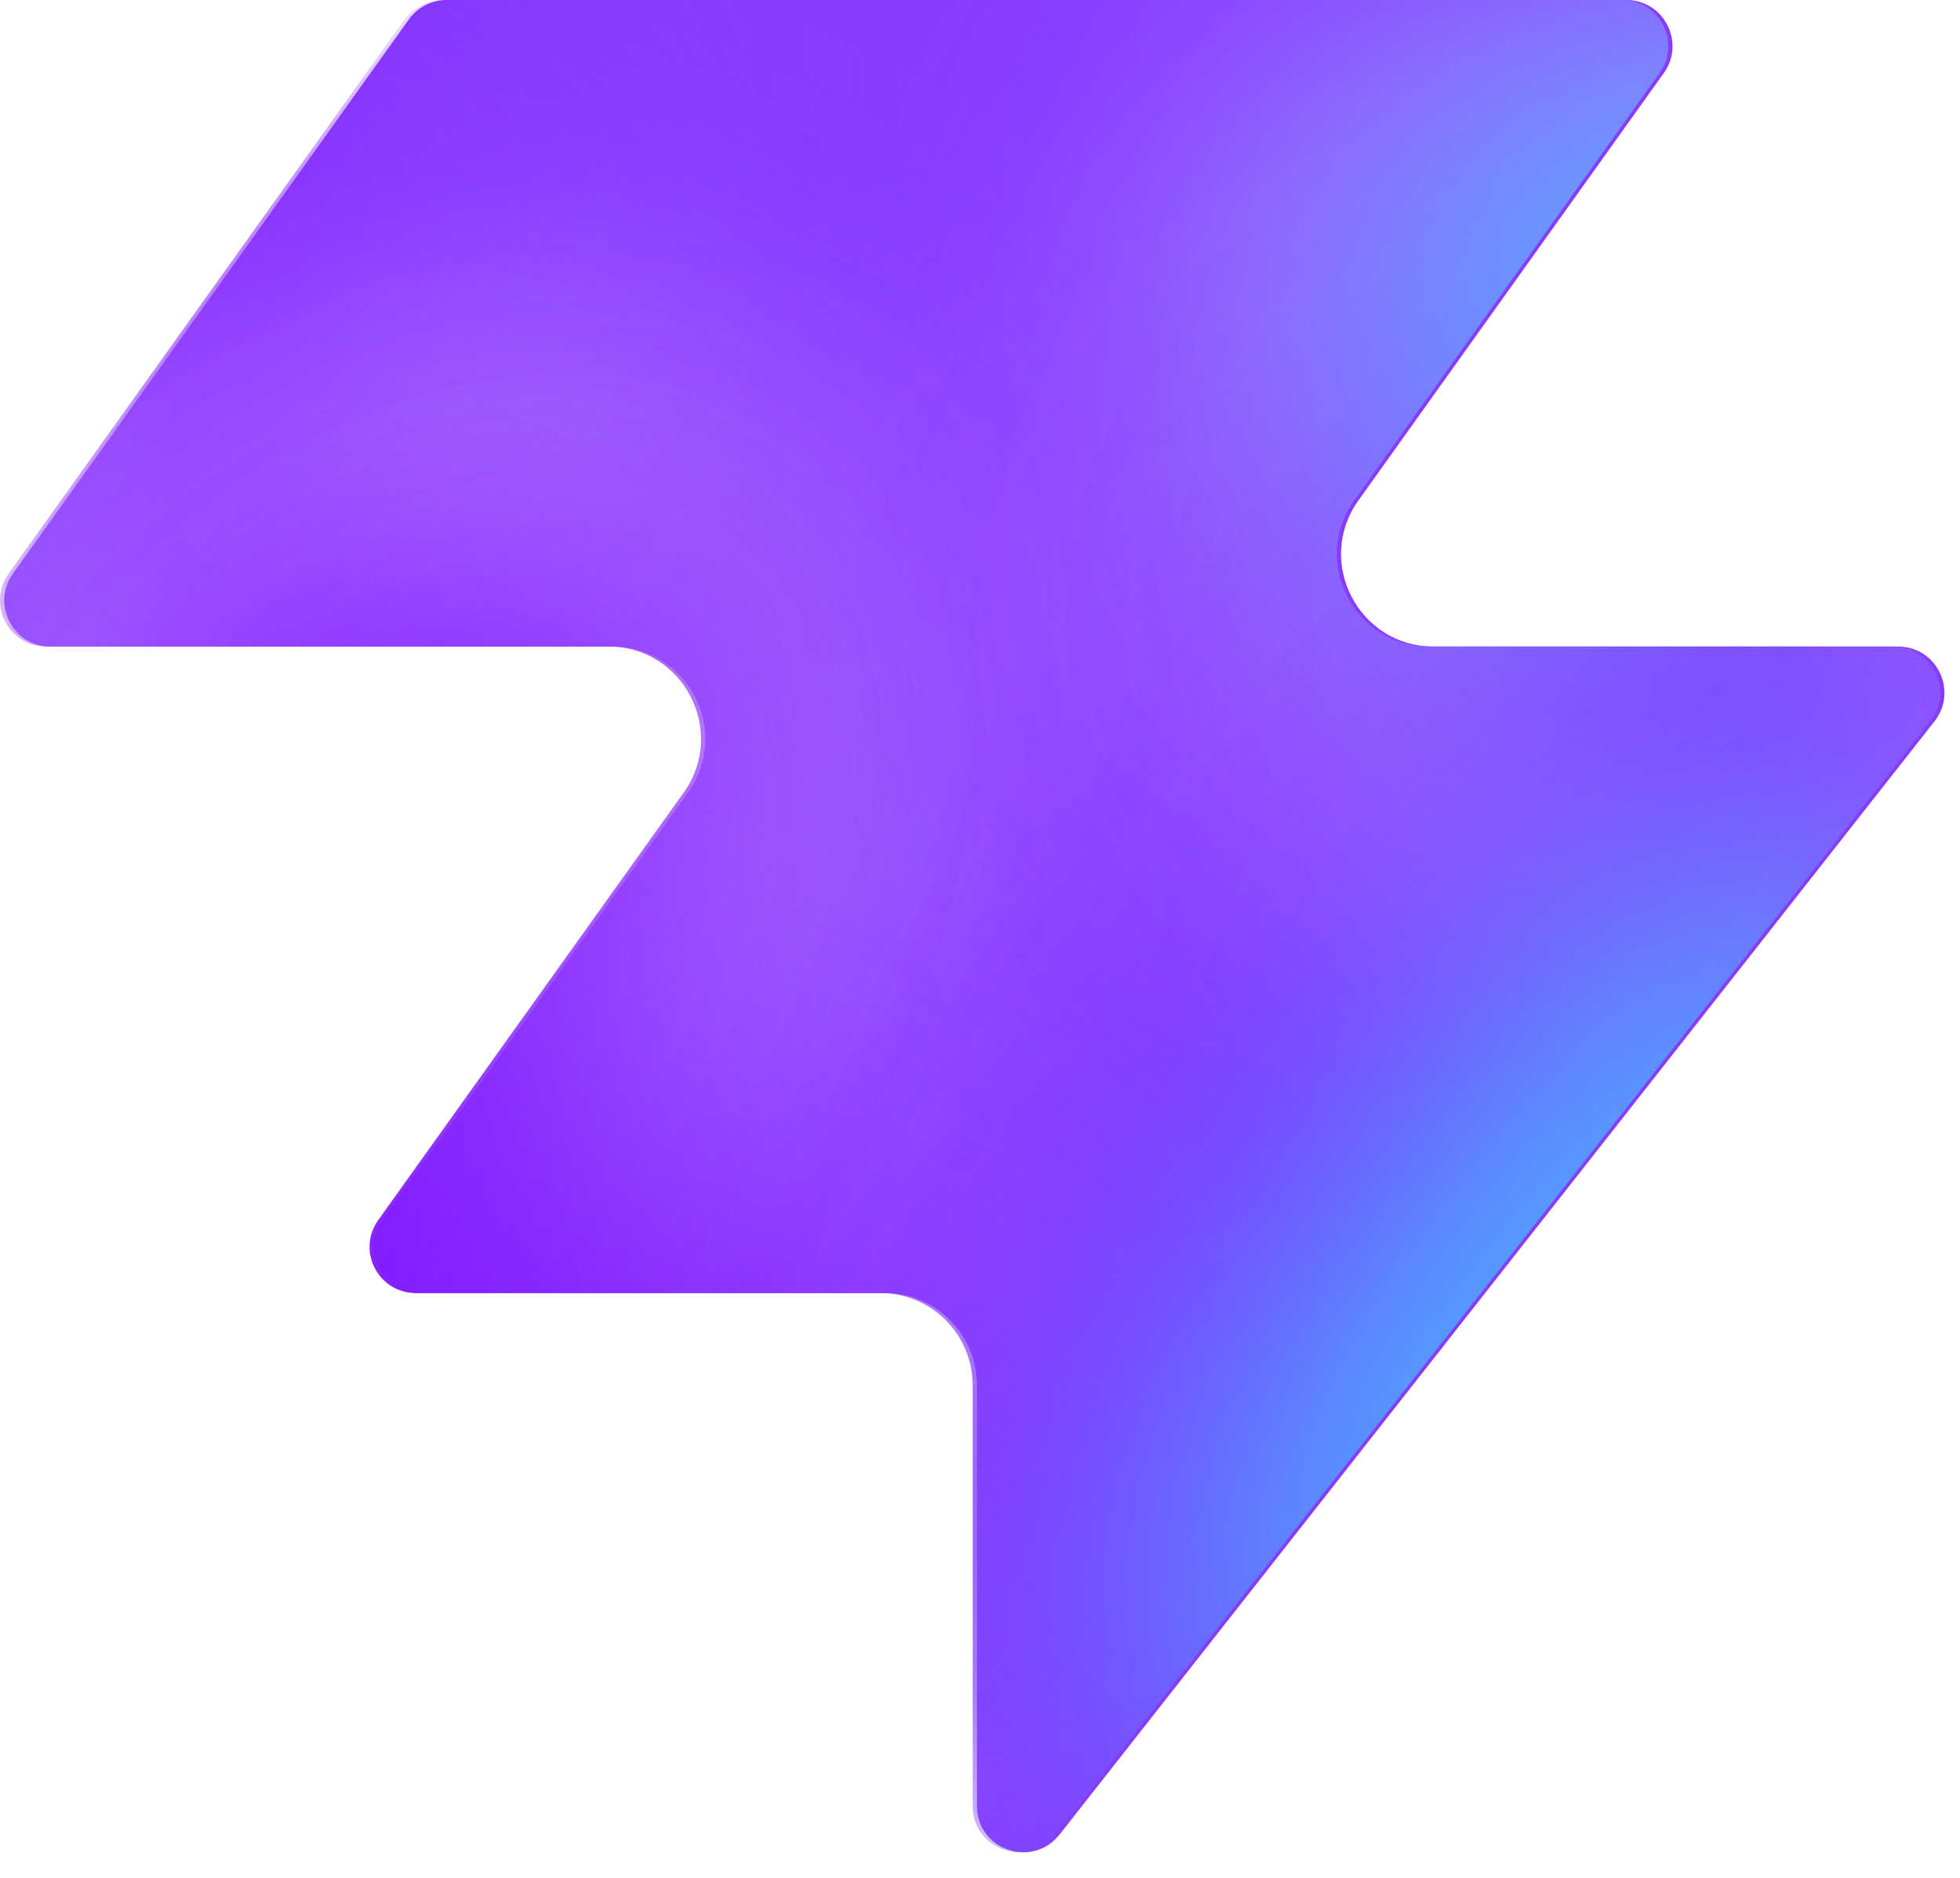
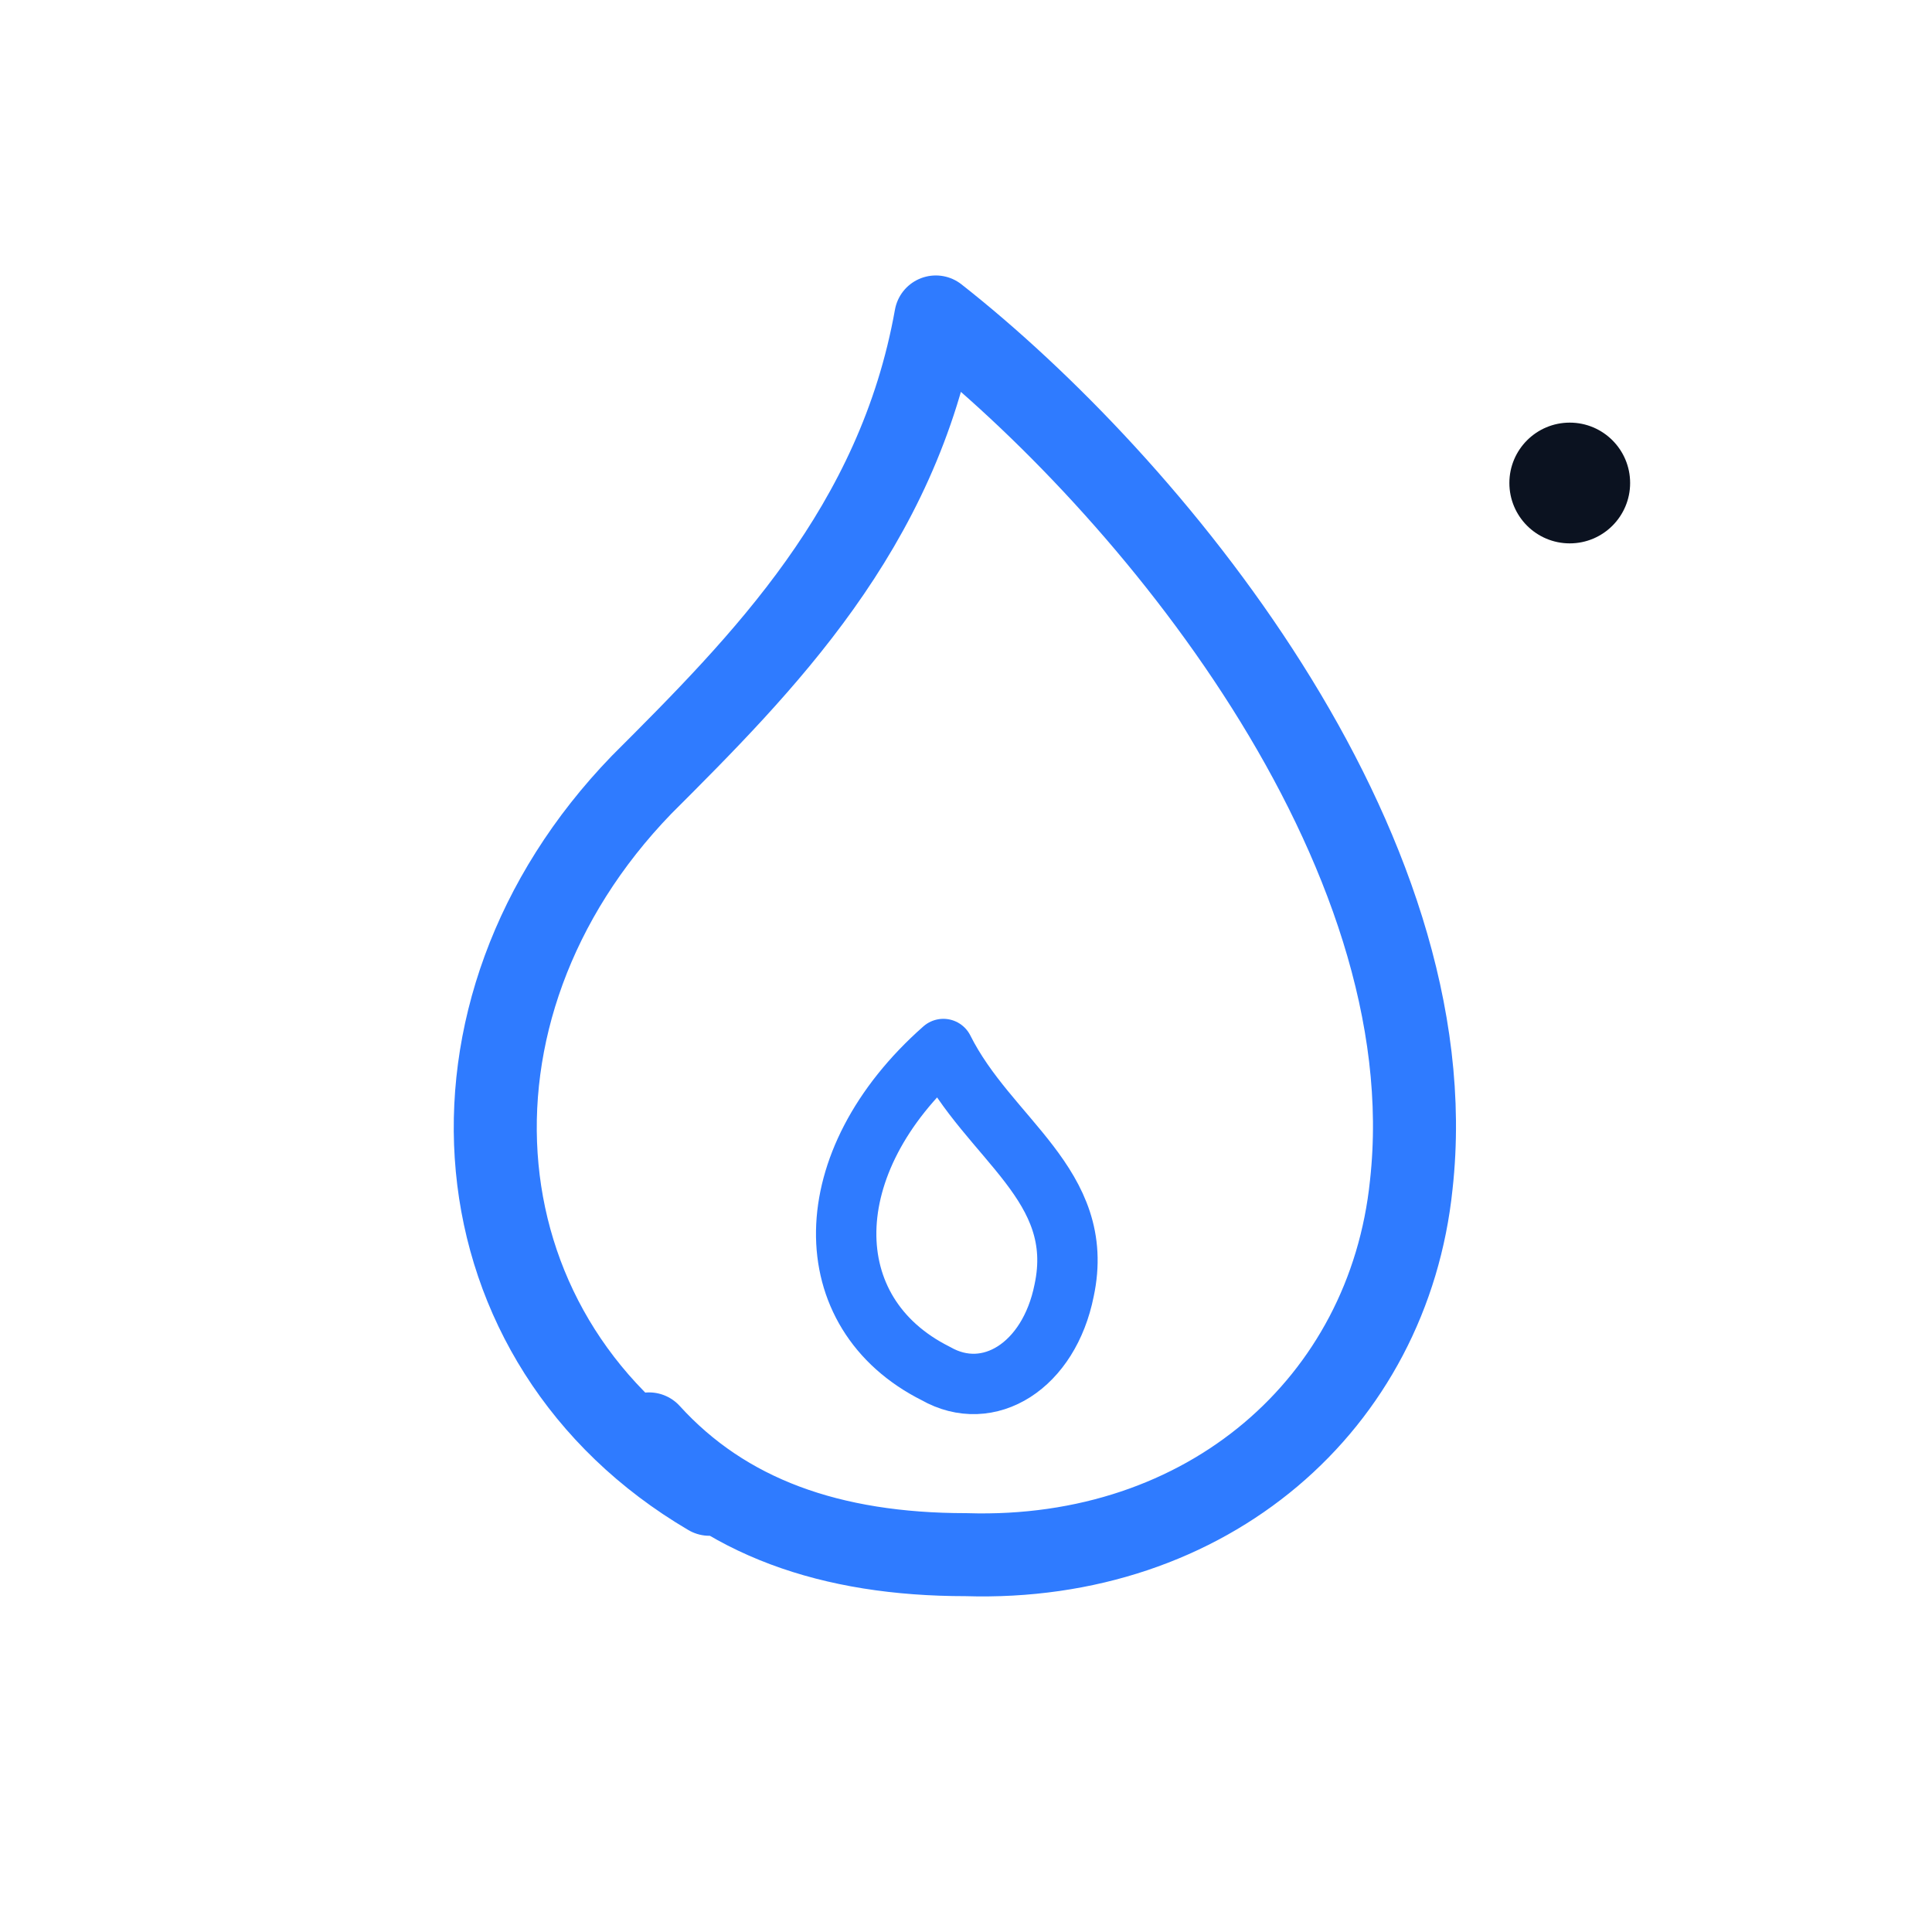
- <svg xmlns="http://www.w3.org/2000/svg" width="48" height="46" fill="none" viewBox="0 0 48 46">
-   <path fill="#863bff" d="M25.946 44.938c-.664.845-2.021.375-2.021-.698V33.937a2.26 2.26 0 0 0-2.262-2.262H10.287c-.92 0-1.456-1.04-.92-1.788l7.48-10.471c1.07-1.497 0-3.578-1.842-3.578H1.237c-.92 0-1.456-1.04-.92-1.788L10.013.474c.214-.297.556-.474.92-.474h28.894c.92 0 1.456 1.04.92 1.788l-7.48 10.471c-1.07 1.498 0 3.579 1.842 3.579h11.377c.943 0 1.473 1.088.89 1.83L25.947 44.94z" style="fill:#863bff;fill:color(display-p3 .525 .23 1);fill-opacity:1" />
-   <mask id="a" width="48" height="46" x="0" y="0" maskUnits="userSpaceOnUse" style="mask-type:alpha">
-     <path fill="#000" d="M25.842 44.938c-.664.844-2.021.375-2.021-.698V33.937a2.26 2.26 0 0 0-2.262-2.262H10.183c-.92 0-1.456-1.04-.92-1.788l7.48-10.471c1.07-1.498 0-3.579-1.842-3.579H1.133c-.92 0-1.456-1.04-.92-1.787L9.91.473c.214-.297.556-.474.92-.474h28.894c.92 0 1.456 1.04.92 1.788l-7.48 10.471c-1.07 1.498 0 3.578 1.842 3.578h11.377c.943 0 1.473 1.088.89 1.832L25.843 44.94z" style="fill:#000;fill-opacity:1" />
-   </mask>
-   <g mask="url(#a)">
-     <g filter="url(#b)">
-       <ellipse cx="5.508" cy="14.704" fill="#ede6ff" rx="5.508" ry="14.704" style="fill:#ede6ff;fill:color(display-p3 .927 .903 1);fill-opacity:1" transform="matrix(.00324 1 1 -.00324 -4.47 31.516)" />
-     </g>
-     <g filter="url(#c)">
-       <ellipse cx="10.399" cy="29.851" fill="#ede6ff" rx="10.399" ry="29.851" style="fill:#ede6ff;fill:color(display-p3 .927 .903 1);fill-opacity:1" transform="matrix(.00324 1 1 -.00324 -39.328 7.883)" />
-     </g>
-     <g filter="url(#d)">
-       <ellipse cx="5.508" cy="30.487" fill="#7e14ff" rx="5.508" ry="30.487" style="fill:#7e14ff;fill:color(display-p3 .492 .077 1);fill-opacity:1" transform="rotate(89.814 -25.913 -14.639)scale(1 -1)" />
-     </g>
-     <g filter="url(#e)">
-       <ellipse cx="5.508" cy="30.599" fill="#7e14ff" rx="5.508" ry="30.599" style="fill:#7e14ff;fill:color(display-p3 .492 .077 1);fill-opacity:1" transform="rotate(89.814 -32.644 -3.334)scale(1 -1)" />
-     </g>
-     <g filter="url(#f)">
-       <ellipse cx="5.508" cy="30.599" fill="#7e14ff" rx="5.508" ry="30.599" style="fill:#7e14ff;fill:color(display-p3 .492 .077 1);fill-opacity:1" transform="matrix(.00324 1 1 -.00324 -34.34 30.47)" />
-     </g>
-     <g filter="url(#g)">
-       <ellipse cx="14.072" cy="22.078" fill="#ede6ff" rx="14.072" ry="22.078" style="fill:#ede6ff;fill:color(display-p3 .927 .903 1);fill-opacity:1" transform="rotate(93.35 24.506 48.493)scale(-1 1)" />
-     </g>
-     <g filter="url(#h)">
-       <ellipse cx="3.47" cy="21.501" fill="#7e14ff" rx="3.47" ry="21.501" style="fill:#7e14ff;fill:color(display-p3 .492 .077 1);fill-opacity:1" transform="rotate(89.009 28.708 47.59)scale(-1 1)" />
-     </g>
-     <g filter="url(#i)">
-       <ellipse cx="3.47" cy="21.501" fill="#7e14ff" rx="3.47" ry="21.501" style="fill:#7e14ff;fill:color(display-p3 .492 .077 1);fill-opacity:1" transform="rotate(89.009 28.708 47.59)scale(-1 1)" />
-     </g>
-     <g filter="url(#j)">
-       <ellipse cx=".387" cy="8.972" fill="#7e14ff" rx="4.407" ry="29.108" style="fill:#7e14ff;fill:color(display-p3 .492 .077 1);fill-opacity:1" transform="rotate(39.51 .387 8.972)" />
-     </g>
-     <g filter="url(#k)">
-       <ellipse cx="47.523" cy="-6.092" fill="#7e14ff" rx="4.407" ry="29.108" style="fill:#7e14ff;fill:color(display-p3 .492 .077 1);fill-opacity:1" transform="rotate(37.892 47.523 -6.092)" />
-     </g>
-     <g filter="url(#l)">
-       <ellipse cx="41.412" cy="6.333" fill="#47bfff" rx="5.971" ry="9.665" style="fill:#47bfff;fill:color(display-p3 .28 .748 1);fill-opacity:1" transform="rotate(37.892 41.412 6.333)" />
-     </g>
-     <g filter="url(#m)">
-       <ellipse cx="-1.879" cy="38.332" fill="#7e14ff" rx="4.407" ry="29.108" style="fill:#7e14ff;fill:color(display-p3 .492 .077 1);fill-opacity:1" transform="rotate(37.892 -1.88 38.332)" />
-     </g>
-     <g filter="url(#n)">
-       <ellipse cx="-1.879" cy="38.332" fill="#7e14ff" rx="4.407" ry="29.108" style="fill:#7e14ff;fill:color(display-p3 .492 .077 1);fill-opacity:1" transform="rotate(37.892 -1.88 38.332)" />
-     </g>
-     <g filter="url(#o)">
-       <ellipse cx="35.651" cy="29.907" fill="#7e14ff" rx="4.407" ry="29.108" style="fill:#7e14ff;fill:color(display-p3 .492 .077 1);fill-opacity:1" transform="rotate(37.892 35.651 29.907)" />
-     </g>
-     <g filter="url(#p)">
-       <ellipse cx="38.418" cy="32.4" fill="#47bfff" rx="5.971" ry="15.297" style="fill:#47bfff;fill:color(display-p3 .28 .748 1);fill-opacity:1" transform="rotate(37.892 38.418 32.4)" />
-     </g>
+ <svg xmlns="http://www.w3.org/2000/svg" viewBox="0 0 256 256" width="512" height="512">
+   <g fill="none" stroke="#2F7BFF" stroke-width="11" stroke-linecap="round" stroke-linejoin="round">
+     <path d="M94 198 C60 178 56 134 85 104 C101 88 119 70 124 42 C152 64 192 112 187 157 C184 186 160 207 128 206 C110 206 96 201 86 190" />
+     <path d="M124 182 C108 174 108 154 125 139 C131 151 144 157 141 171 C139 181 131 186 124 182" stroke-width="8" />
  </g>
-   <defs>
-     <filter id="b" width="60.045" height="41.654" x="-19.77" y="16.149" color-interpolation-filters="sRGB" filterUnits="userSpaceOnUse">
-       <feFlood flood-opacity="0" result="BackgroundImageFix" />
-       <feBlend in="SourceGraphic" in2="BackgroundImageFix" result="shape" />
-       <feGaussianBlur result="effect1_foregroundBlur_2002_17158" stdDeviation="7.659" />
-     </filter>
-     <filter id="c" width="90.34" height="51.437" x="-54.613" y="-7.533" color-interpolation-filters="sRGB" filterUnits="userSpaceOnUse">
-       <feFlood flood-opacity="0" result="BackgroundImageFix" />
-       <feBlend in="SourceGraphic" in2="BackgroundImageFix" result="shape" />
-       <feGaussianBlur result="effect1_foregroundBlur_2002_17158" stdDeviation="7.659" />
-     </filter>
-     <filter id="d" width="79.355" height="29.4" x="-49.64" y="2.03" color-interpolation-filters="sRGB" filterUnits="userSpaceOnUse">
-       <feFlood flood-opacity="0" result="BackgroundImageFix" />
-       <feBlend in="SourceGraphic" in2="BackgroundImageFix" result="shape" />
-       <feGaussianBlur result="effect1_foregroundBlur_2002_17158" stdDeviation="4.596" />
-     </filter>
-     <filter id="e" width="79.579" height="29.4" x="-45.045" y="20.029" color-interpolation-filters="sRGB" filterUnits="userSpaceOnUse">
-       <feFlood flood-opacity="0" result="BackgroundImageFix" />
-       <feBlend in="SourceGraphic" in2="BackgroundImageFix" result="shape" />
-       <feGaussianBlur result="effect1_foregroundBlur_2002_17158" stdDeviation="4.596" />
-     </filter>
-     <filter id="f" width="79.579" height="29.4" x="-43.513" y="21.178" color-interpolation-filters="sRGB" filterUnits="userSpaceOnUse">
-       <feFlood flood-opacity="0" result="BackgroundImageFix" />
-       <feBlend in="SourceGraphic" in2="BackgroundImageFix" result="shape" />
-       <feGaussianBlur result="effect1_foregroundBlur_2002_17158" stdDeviation="4.596" />
-     </filter>
-     <filter id="g" width="74.749" height="58.852" x="15.756" y="-17.901" color-interpolation-filters="sRGB" filterUnits="userSpaceOnUse">
-       <feFlood flood-opacity="0" result="BackgroundImageFix" />
-       <feBlend in="SourceGraphic" in2="BackgroundImageFix" result="shape" />
-       <feGaussianBlur result="effect1_foregroundBlur_2002_17158" stdDeviation="7.659" />
-     </filter>
-     <filter id="h" width="61.377" height="25.362" x="23.548" y="2.284" color-interpolation-filters="sRGB" filterUnits="userSpaceOnUse">
-       <feFlood flood-opacity="0" result="BackgroundImageFix" />
-       <feBlend in="SourceGraphic" in2="BackgroundImageFix" result="shape" />
-       <feGaussianBlur result="effect1_foregroundBlur_2002_17158" stdDeviation="4.596" />
-     </filter>
-     <filter id="i" width="61.377" height="25.362" x="23.548" y="2.284" color-interpolation-filters="sRGB" filterUnits="userSpaceOnUse">
-       <feFlood flood-opacity="0" result="BackgroundImageFix" />
-       <feBlend in="SourceGraphic" in2="BackgroundImageFix" result="shape" />
-       <feGaussianBlur result="effect1_foregroundBlur_2002_17158" stdDeviation="4.596" />
-     </filter>
-     <filter id="j" width="56.045" height="63.649" x="-27.636" y="-22.853" color-interpolation-filters="sRGB" filterUnits="userSpaceOnUse">
-       <feFlood flood-opacity="0" result="BackgroundImageFix" />
-       <feBlend in="SourceGraphic" in2="BackgroundImageFix" result="shape" />
-       <feGaussianBlur result="effect1_foregroundBlur_2002_17158" stdDeviation="4.596" />
-     </filter>
-     <filter id="k" width="54.814" height="64.646" x="20.116" y="-38.415" color-interpolation-filters="sRGB" filterUnits="userSpaceOnUse">
-       <feFlood flood-opacity="0" result="BackgroundImageFix" />
-       <feBlend in="SourceGraphic" in2="BackgroundImageFix" result="shape" />
-       <feGaussianBlur result="effect1_foregroundBlur_2002_17158" stdDeviation="4.596" />
-     </filter>
-     <filter id="l" width="33.541" height="35.313" x="24.641" y="-11.323" color-interpolation-filters="sRGB" filterUnits="userSpaceOnUse">
-       <feFlood flood-opacity="0" result="BackgroundImageFix" />
-       <feBlend in="SourceGraphic" in2="BackgroundImageFix" result="shape" />
-       <feGaussianBlur result="effect1_foregroundBlur_2002_17158" stdDeviation="4.596" />
-     </filter>
-     <filter id="m" width="54.814" height="64.646" x="-29.286" y="6.009" color-interpolation-filters="sRGB" filterUnits="userSpaceOnUse">
-       <feFlood flood-opacity="0" result="BackgroundImageFix" />
-       <feBlend in="SourceGraphic" in2="BackgroundImageFix" result="shape" />
-       <feGaussianBlur result="effect1_foregroundBlur_2002_17158" stdDeviation="4.596" />
-     </filter>
-     <filter id="n" width="54.814" height="64.646" x="-29.286" y="6.009" color-interpolation-filters="sRGB" filterUnits="userSpaceOnUse">
-       <feFlood flood-opacity="0" result="BackgroundImageFix" />
-       <feBlend in="SourceGraphic" in2="BackgroundImageFix" result="shape" />
-       <feGaussianBlur result="effect1_foregroundBlur_2002_17158" stdDeviation="4.596" />
-     </filter>
-     <filter id="o" width="54.814" height="64.646" x="8.244" y="-2.416" color-interpolation-filters="sRGB" filterUnits="userSpaceOnUse">
-       <feFlood flood-opacity="0" result="BackgroundImageFix" />
-       <feBlend in="SourceGraphic" in2="BackgroundImageFix" result="shape" />
-       <feGaussianBlur result="effect1_foregroundBlur_2002_17158" stdDeviation="4.596" />
-     </filter>
-     <filter id="p" width="39.409" height="43.623" x="18.713" y="10.588" color-interpolation-filters="sRGB" filterUnits="userSpaceOnUse">
-       <feFlood flood-opacity="0" result="BackgroundImageFix" />
-       <feBlend in="SourceGraphic" in2="BackgroundImageFix" result="shape" />
-       <feGaussianBlur result="effect1_foregroundBlur_2002_17158" stdDeviation="4.596" />
-     </filter>
-   </defs>
+   <circle cx="208" cy="64" r="8" fill="#0B1220" />
</svg>
